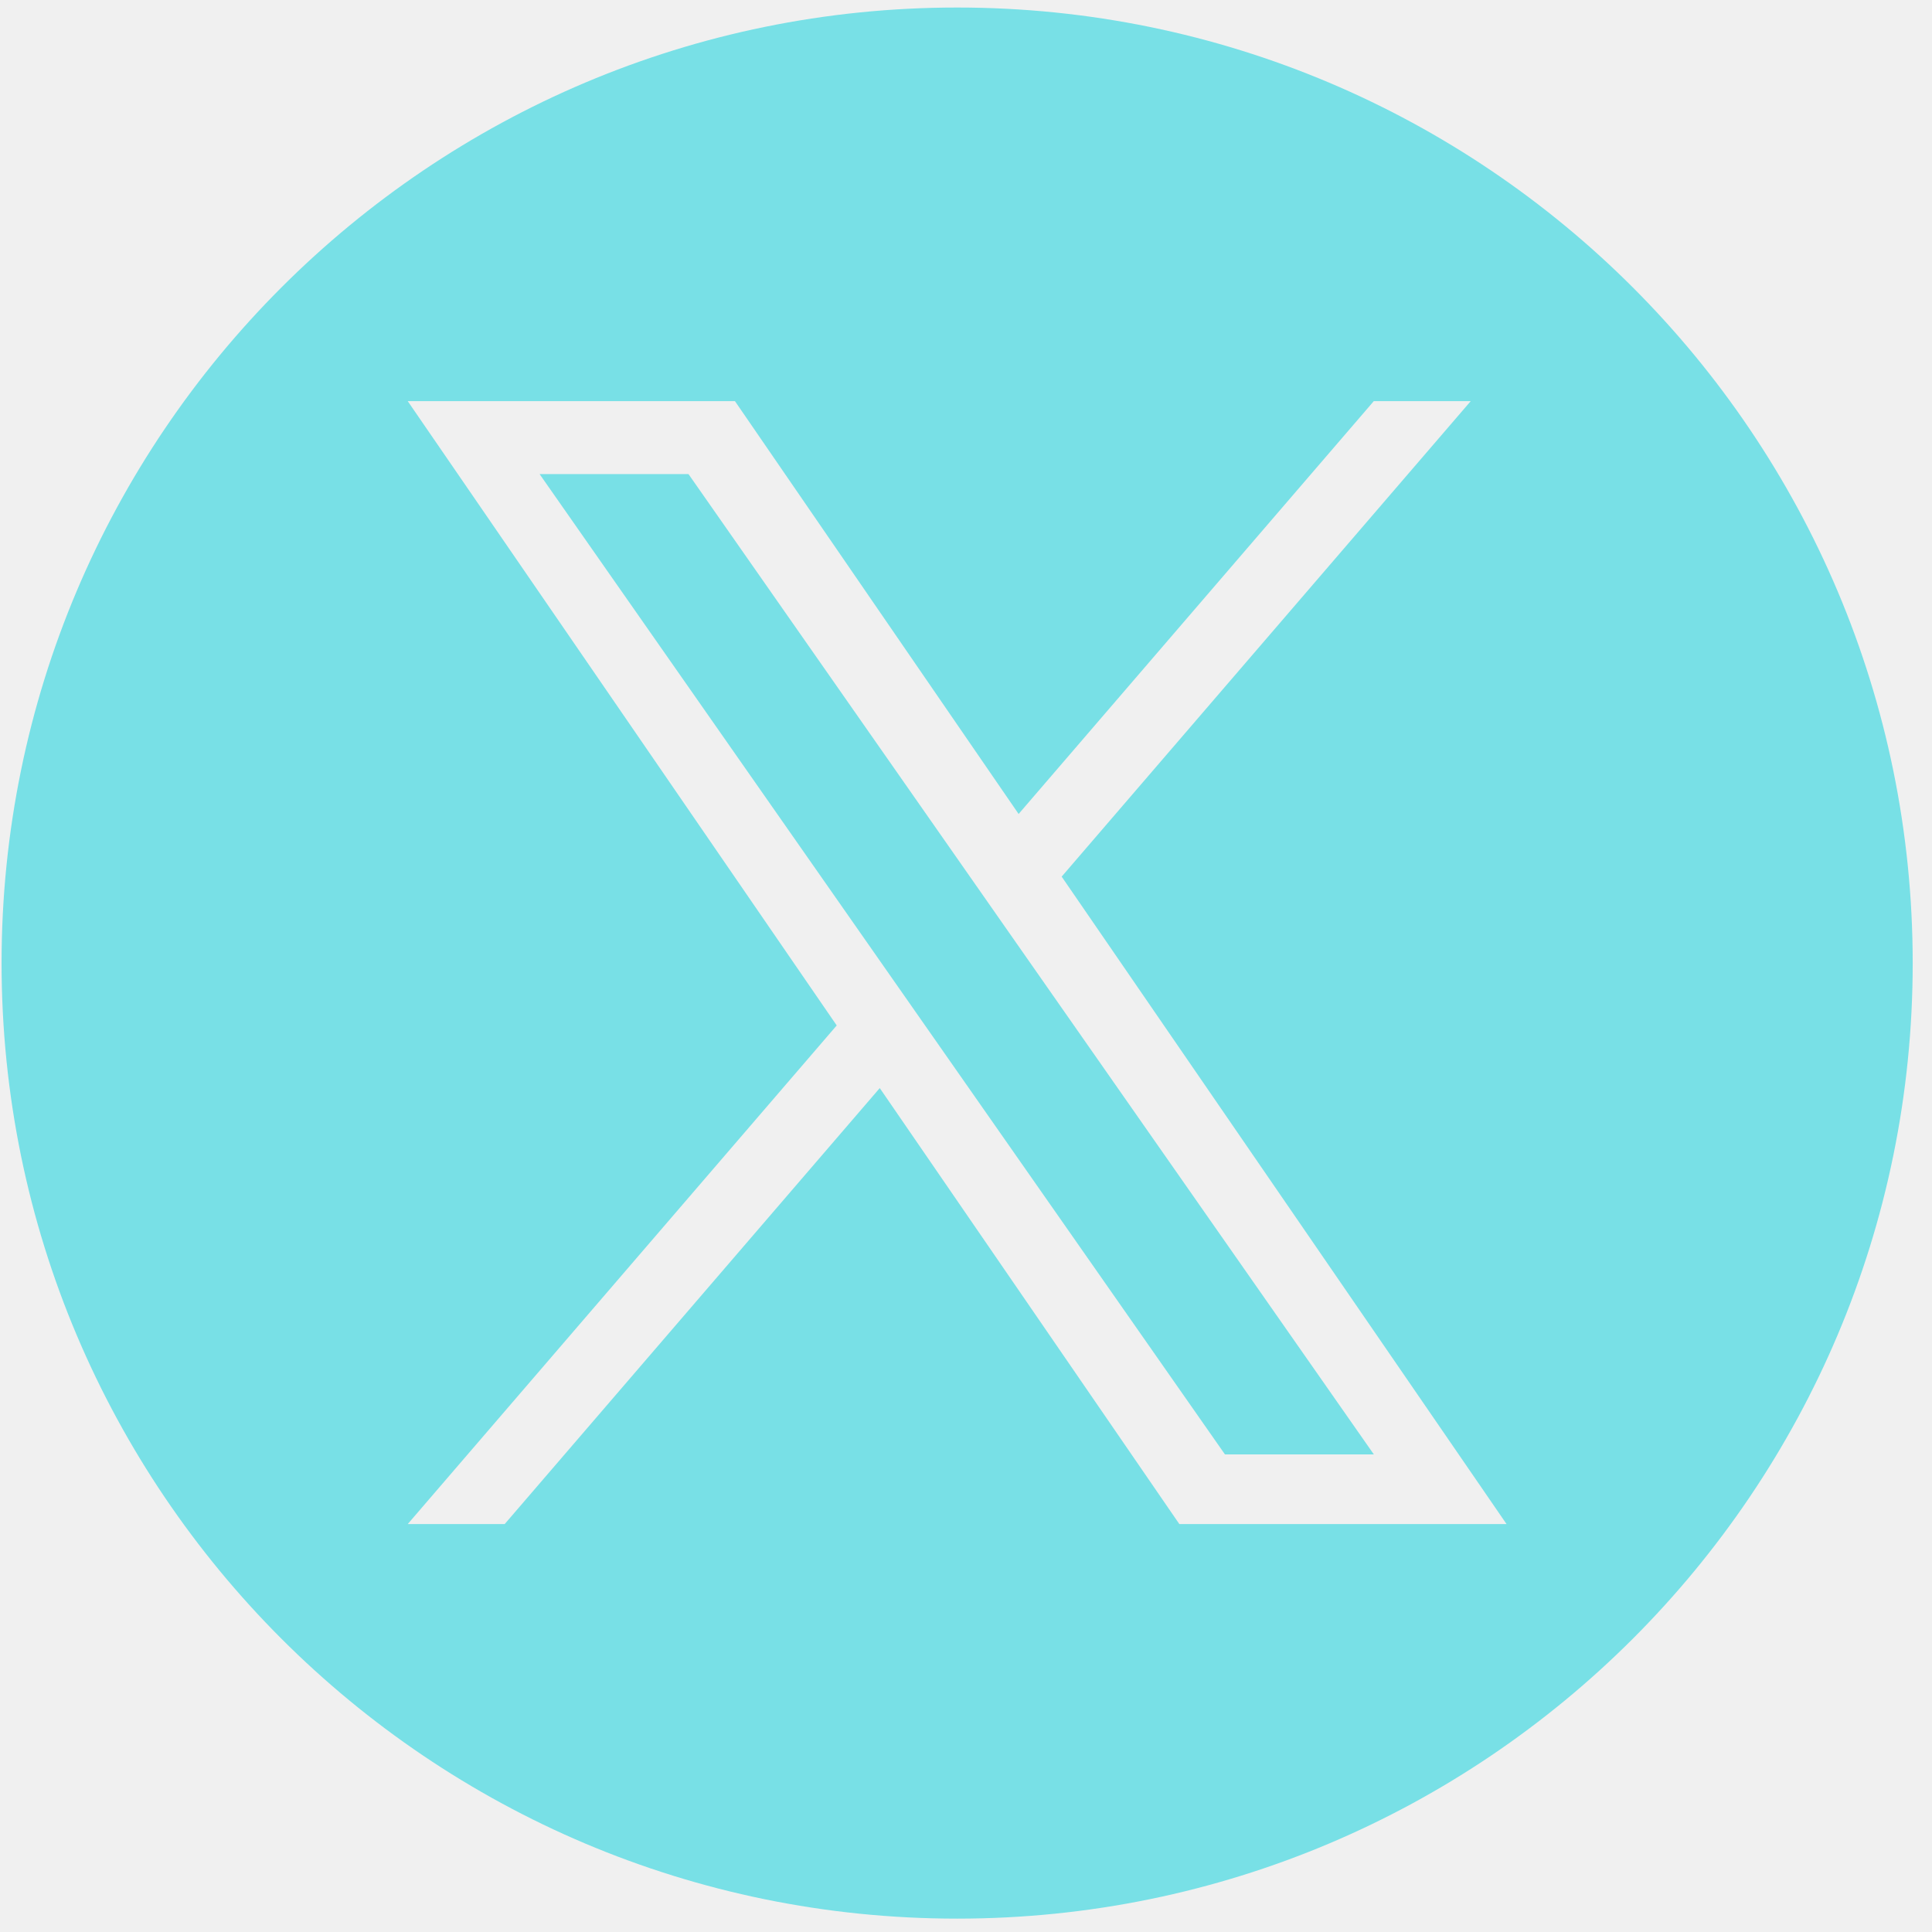
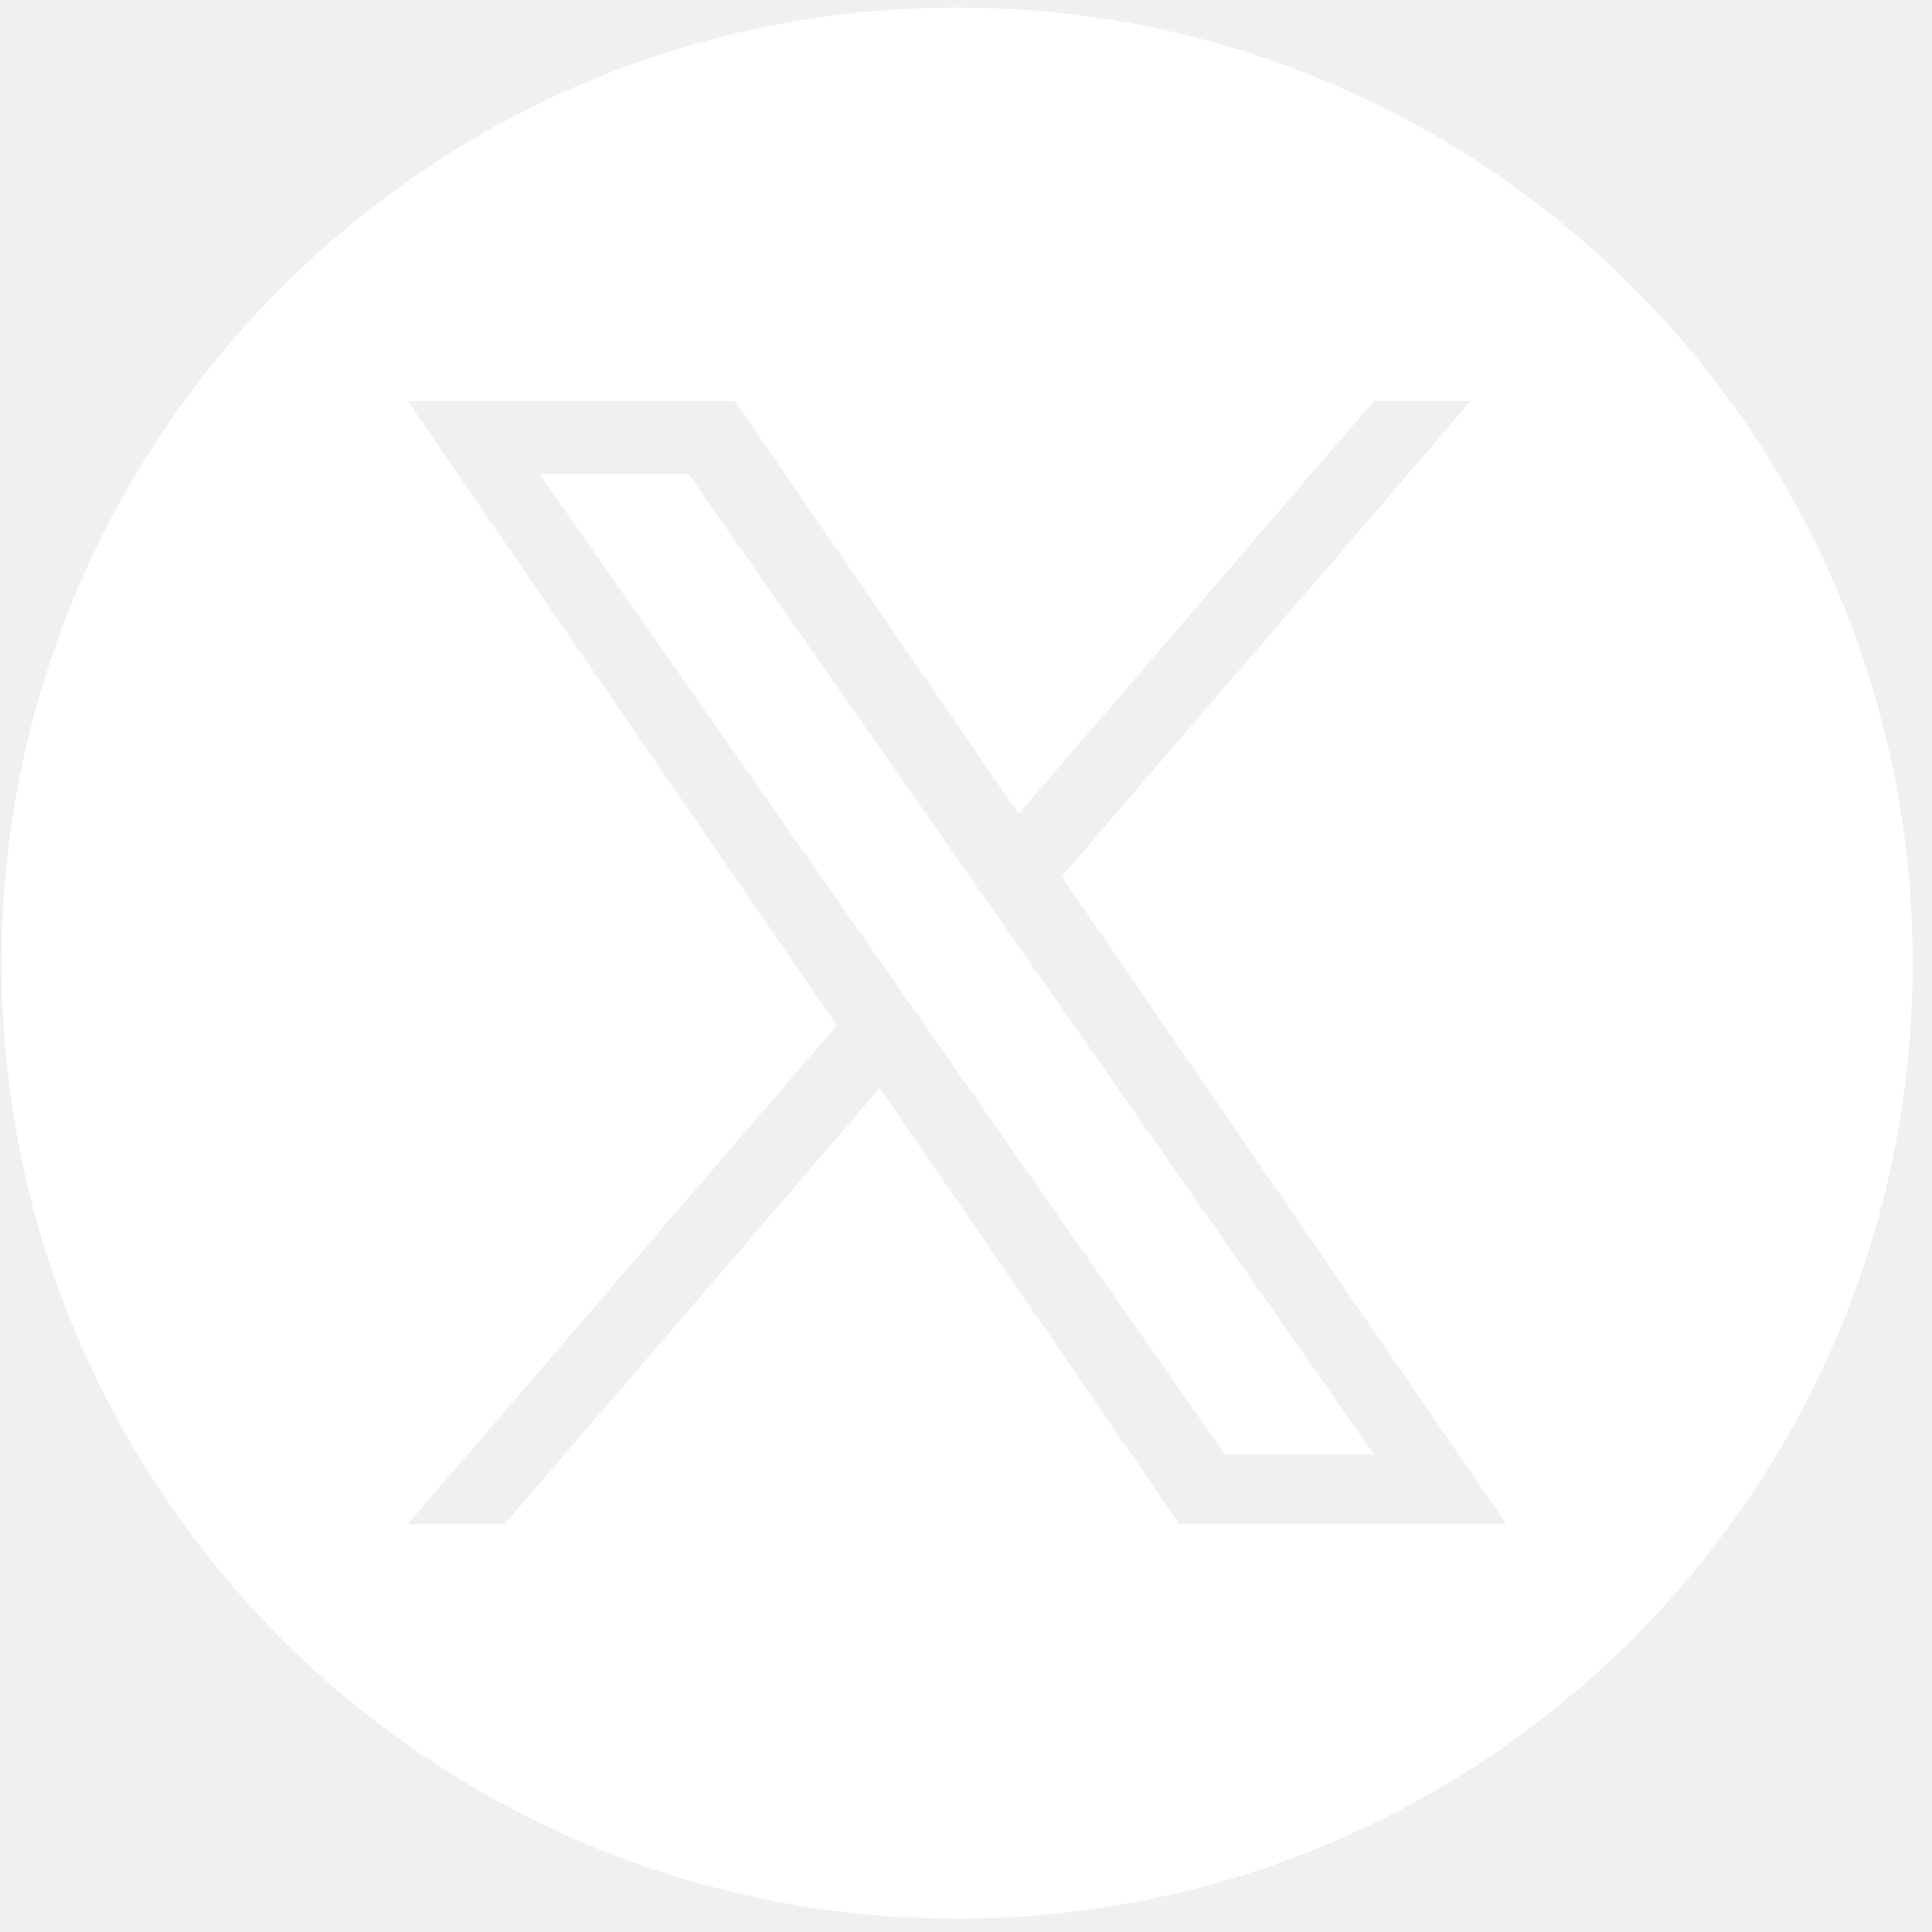
<svg xmlns="http://www.w3.org/2000/svg" width="86" height="86" viewBox="0 0 86 86" fill="none">
  <g clip-path="url(#clip0_68_91)">
-     <path fill-rule="evenodd" clip-rule="evenodd" d="M0.07 42.87C0.07 19.379 19.115 0.335 42.606 0.335C66.096 0.335 85.141 19.379 85.141 42.87C85.141 66.361 66.096 85.405 42.606 85.405C19.115 85.405 0.07 66.361 0.07 42.87ZM65.468 17.855L47.259 39.021H47.258L67.062 67.842H52.497L39.161 48.434L22.465 67.842H18.149L37.245 45.646L18.149 17.855H32.714L45.342 36.233L61.153 17.855H65.468ZM30.647 21.103H24.019L54.527 64.741H61.155L30.647 21.103Z" fill="#78E0E6" />
+     <path fill-rule="evenodd" clip-rule="evenodd" d="M0.07 42.87C0.07 19.379 19.115 0.335 42.606 0.335C66.096 0.335 85.141 19.379 85.141 42.87C85.141 66.361 66.096 85.405 42.606 85.405C19.115 85.405 0.07 66.361 0.07 42.87ZM65.468 17.855L47.259 39.021H47.258L67.062 67.842H52.497L39.161 48.434L22.465 67.842H18.149L37.245 45.646L18.149 17.855H32.714L45.342 36.233L61.153 17.855H65.468ZM30.647 21.103H24.019L54.527 64.741H61.155L30.647 21.103Z" fill="#FFF" />
  </g>
  <defs>
    <clipPath id="clip0_68_91">
      <rect width="85.07" height="85.07" fill="white" transform="translate(0.0704346 0.334961)" />
    </clipPath>
  </defs>
</svg>
